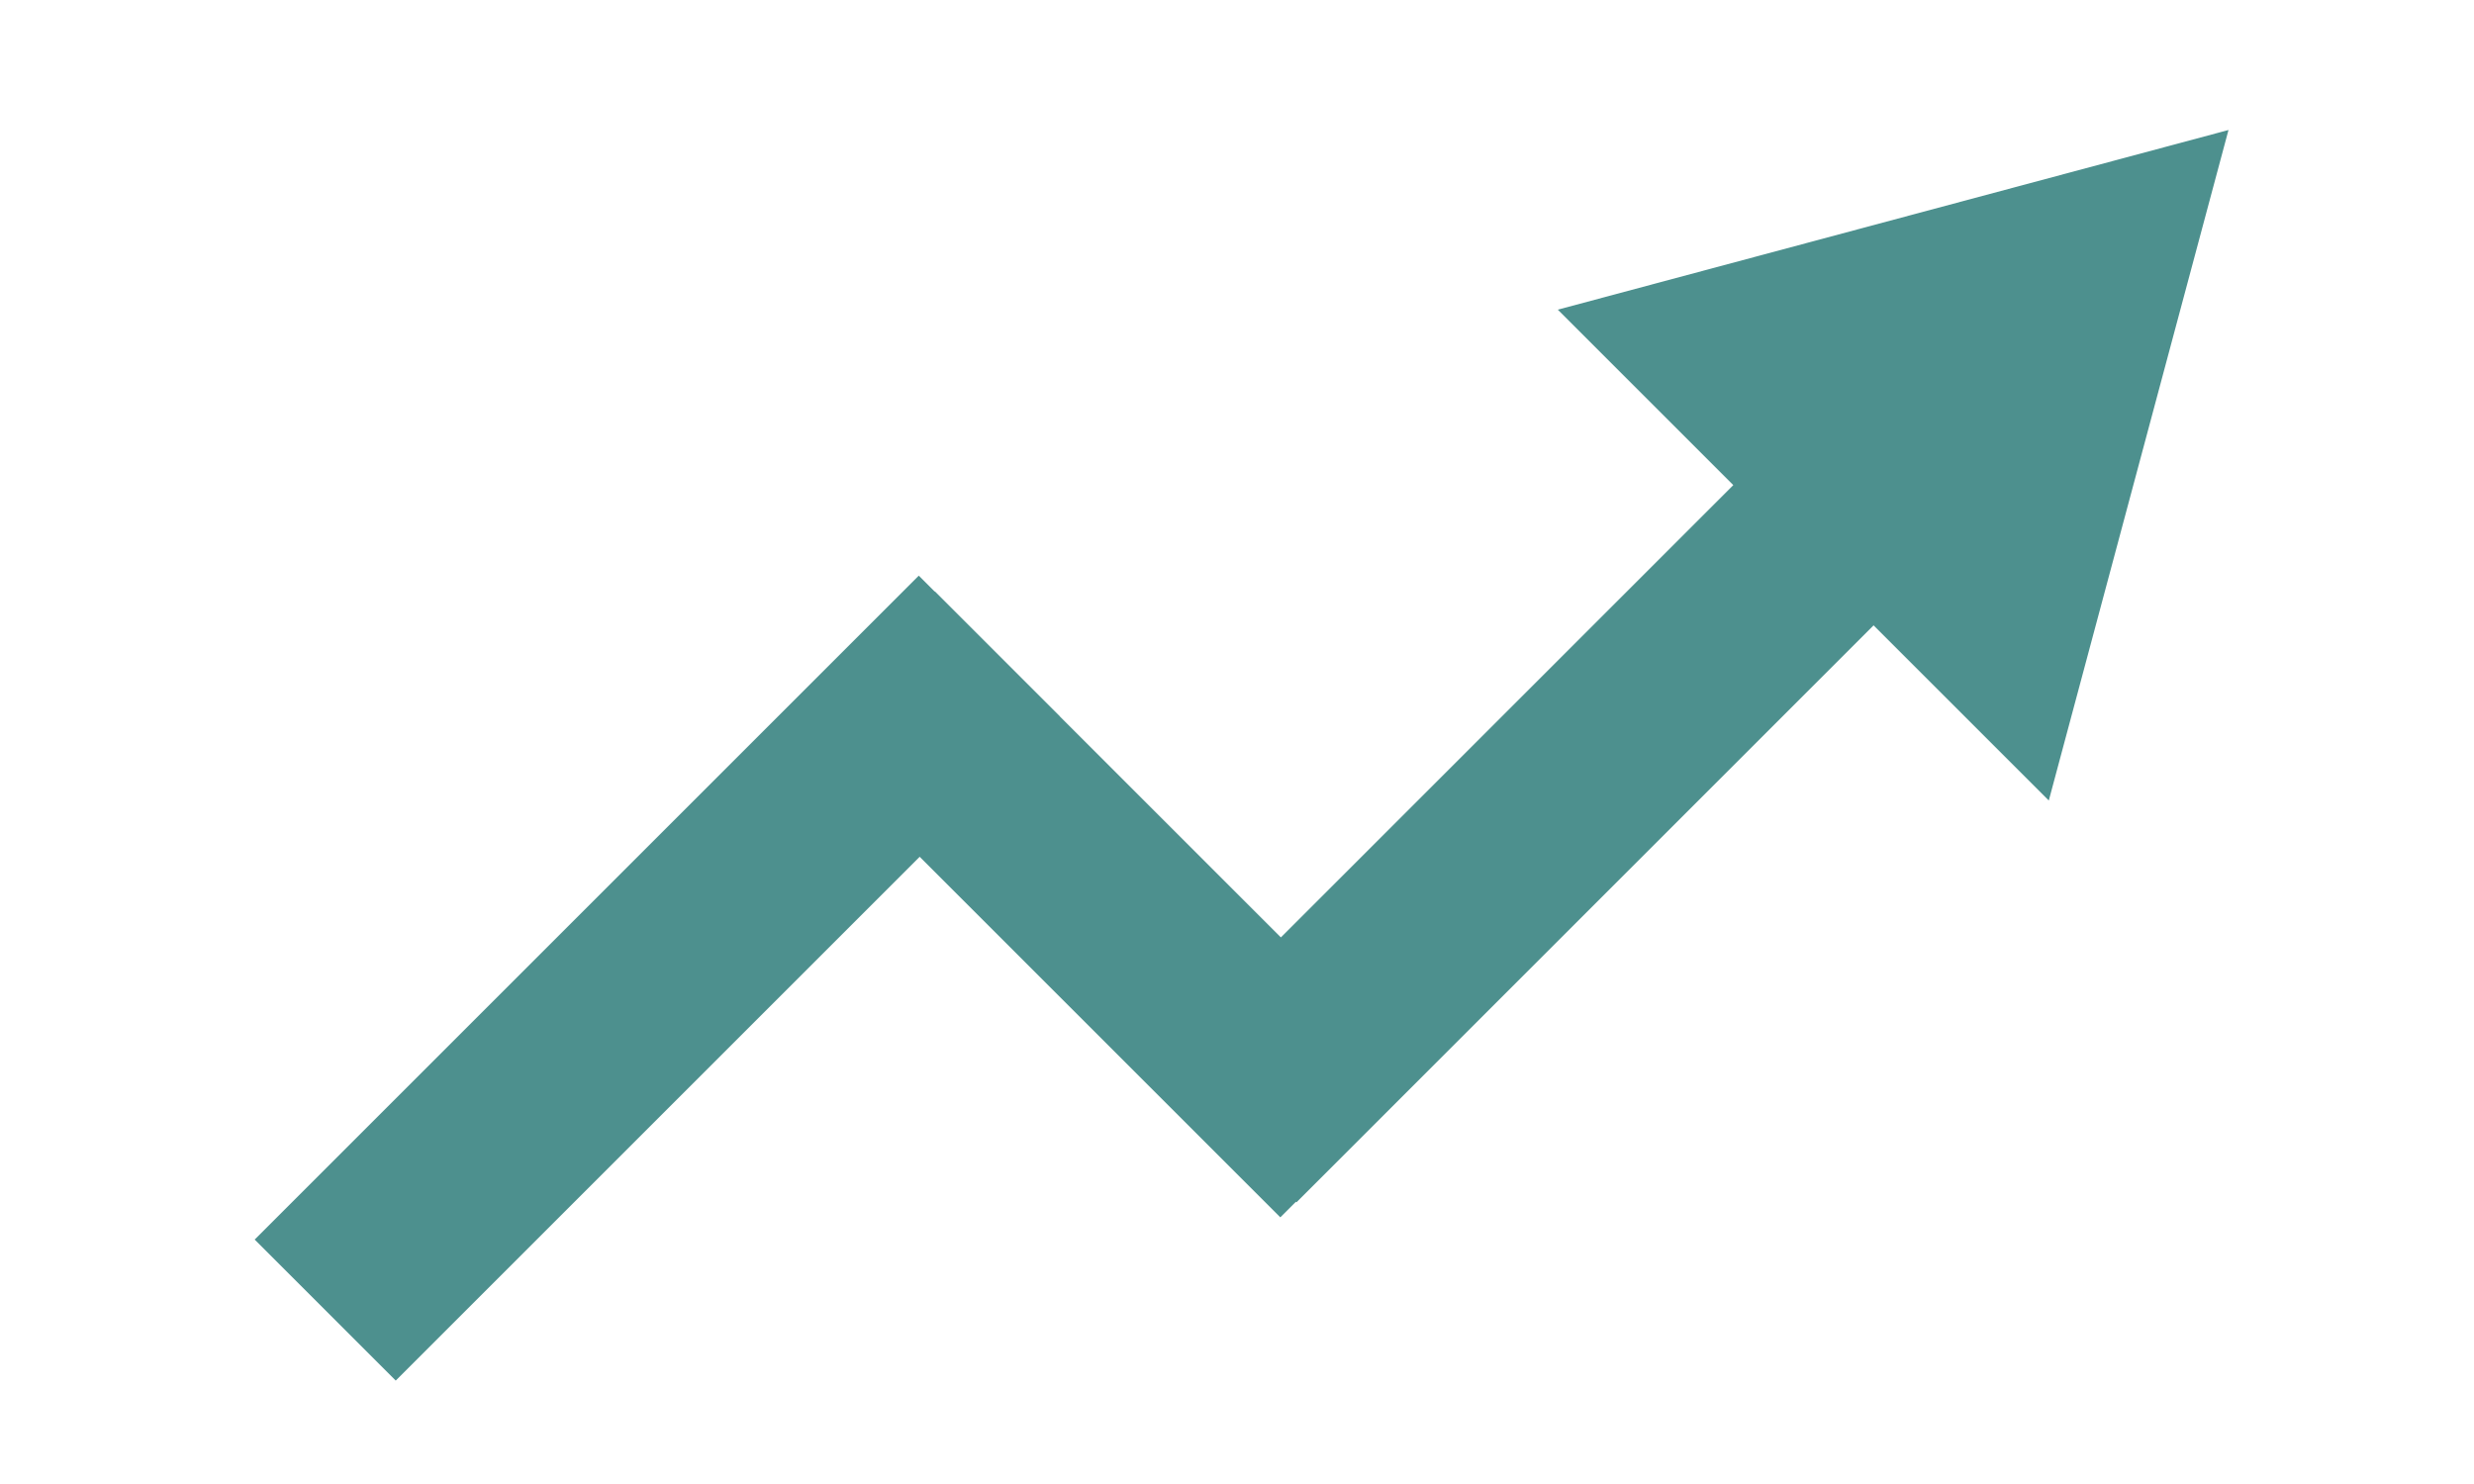
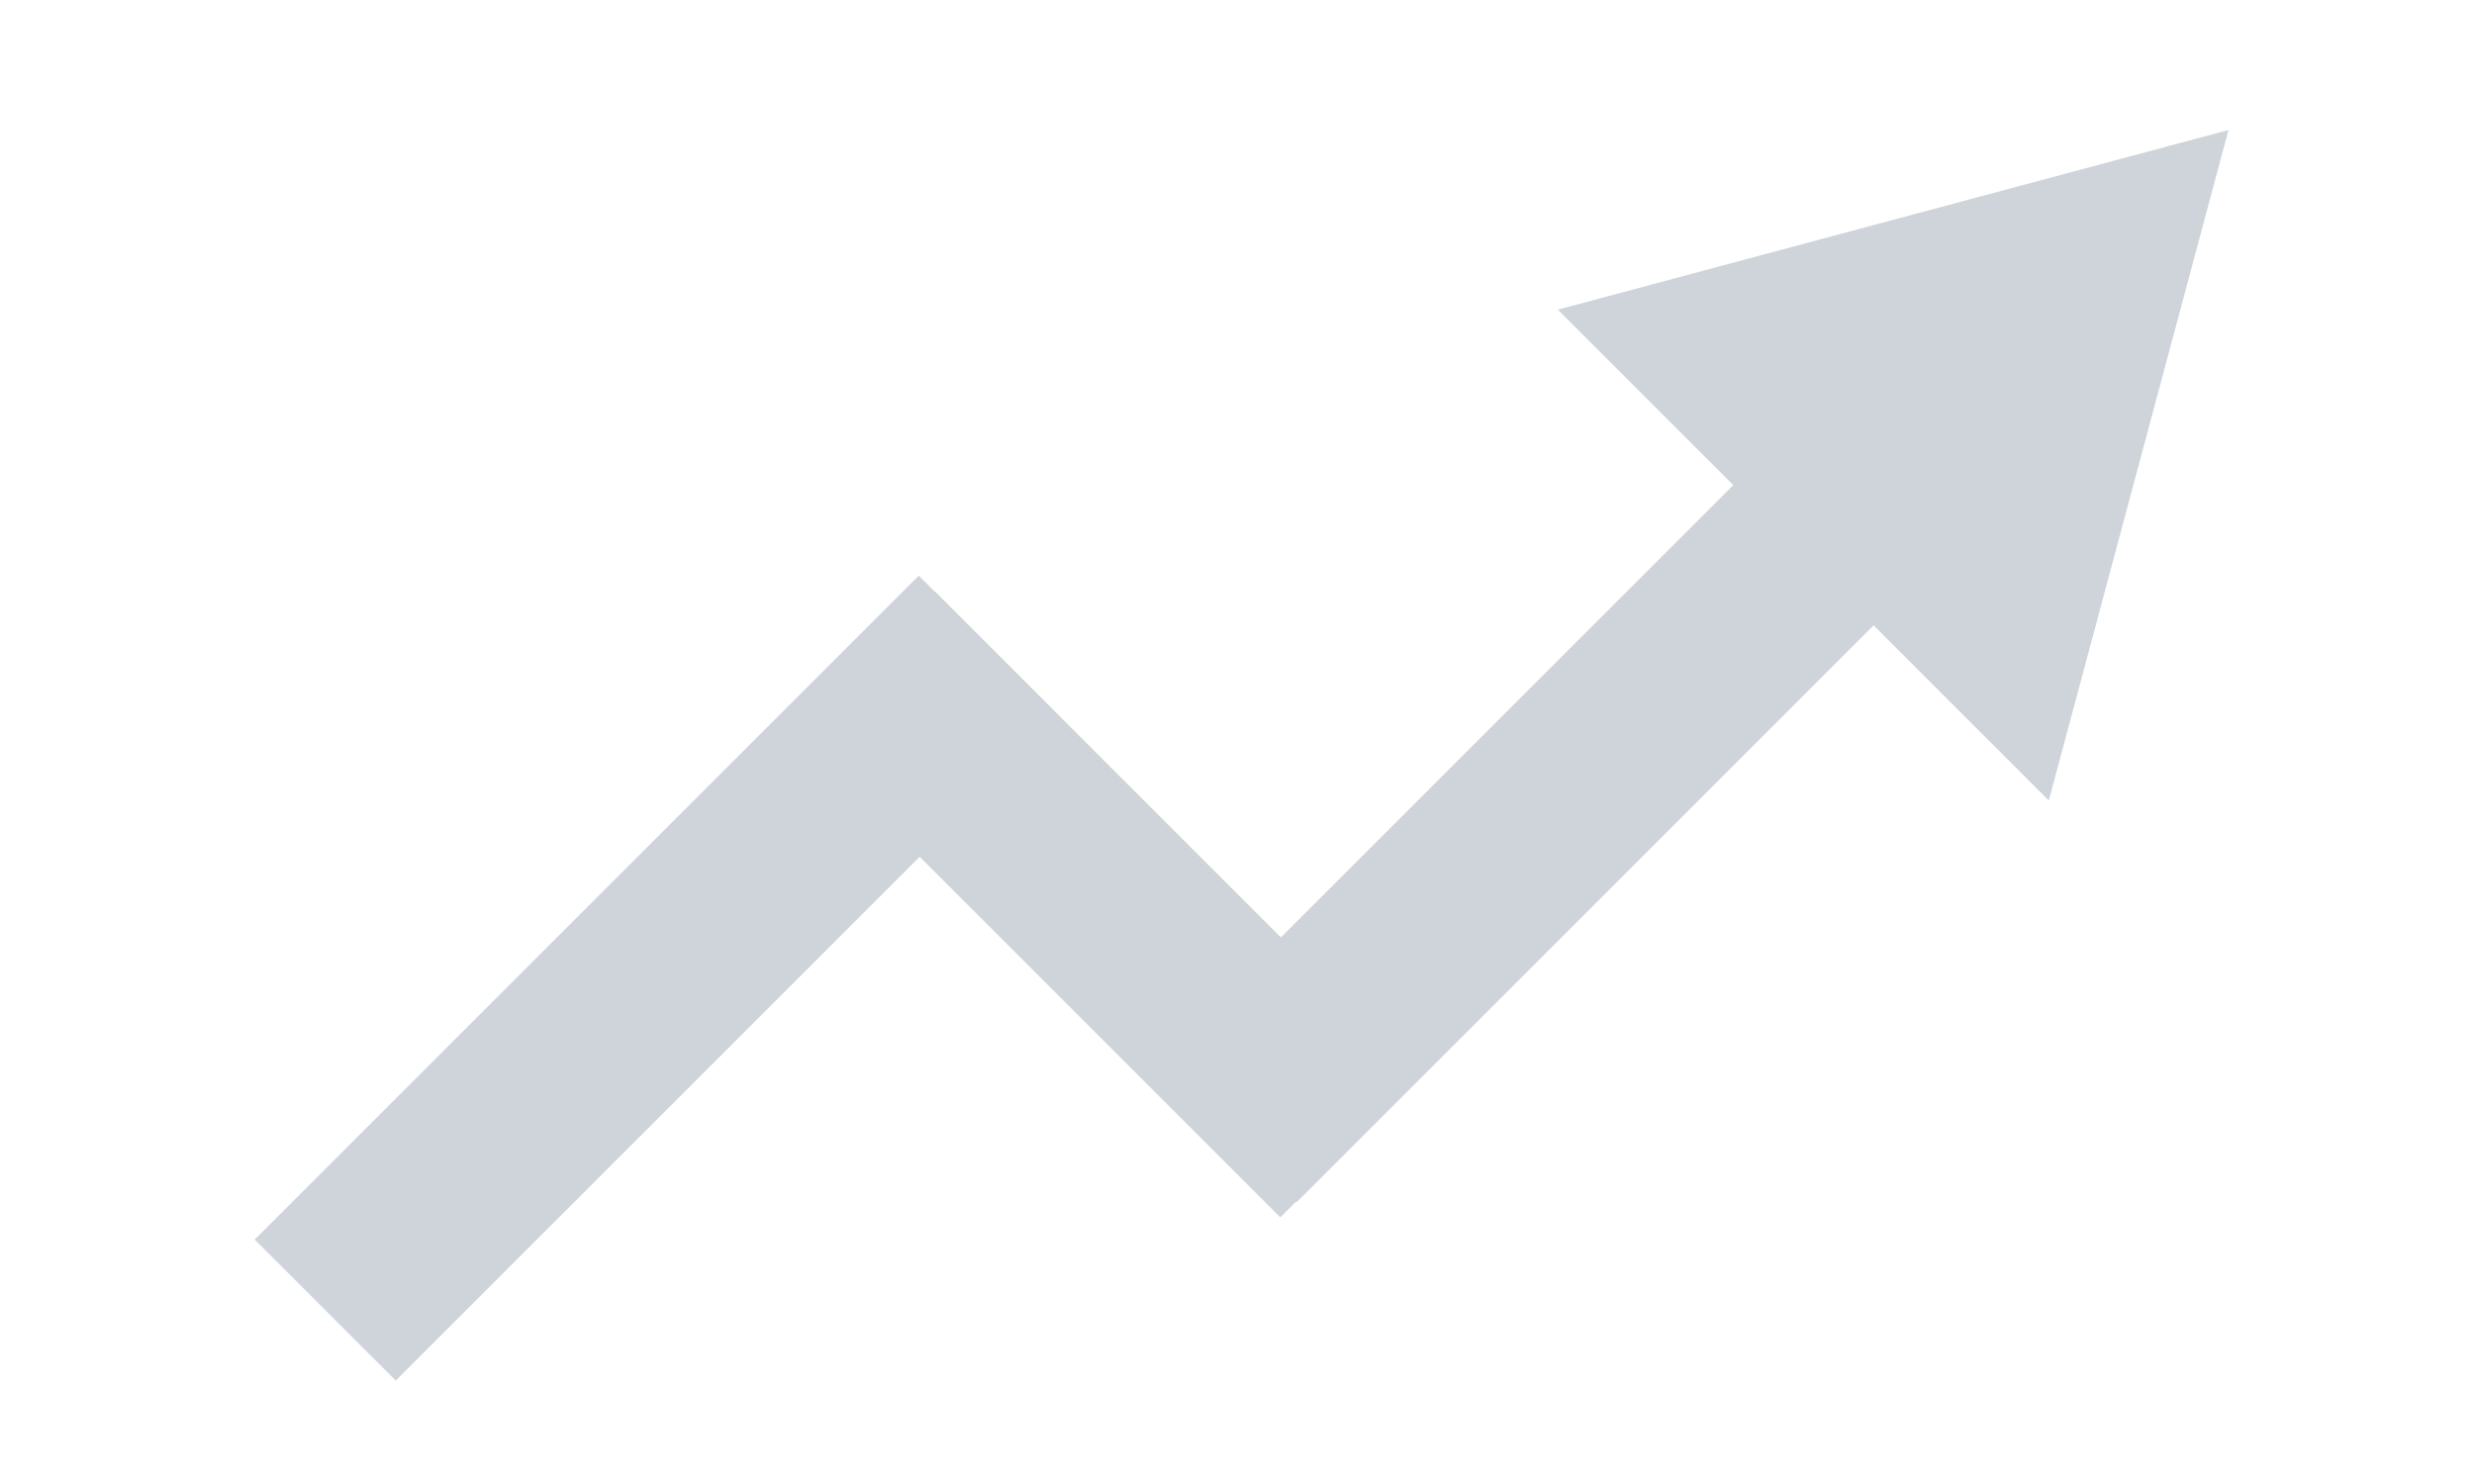
<svg xmlns="http://www.w3.org/2000/svg" width="750pt" height="450pt" viewBox="0 0 750 450" version="1.2">
  <g id="surface1">
-     <path style=" stroke:none;fill-rule:nonzero;fill:rgb(30.199%,56.47%,55.688%);fill-opacity:1;" d="M 77.207 375.875 L 278.531 174.555 L 321.293 217.312 L 119.969 418.637 Z M 77.207 375.875 " />
-     <path style=" stroke:none;fill-rule:nonzero;fill:rgb(30.199%,56.47%,55.688%);fill-opacity:1;" d="M 283.379 179.328 L 430.664 326.613 L 388.137 369.141 L 240.852 221.855 Z M 283.379 179.328 " />
-     <path style=" stroke:none;fill-rule:nonzero;fill:rgb(30.199%,56.47%,55.688%);fill-opacity:1;" d="M 350.492 322.066 L 551.562 120.996 L 594.09 163.52 L 393.02 364.594 Z M 350.492 322.066 " />
-     <path style=" stroke:none;fill-rule:nonzero;fill:rgb(30.199%,56.47%,55.688%);fill-opacity:1;" d="M 472.254 93.902 L 675.574 39.422 L 621.098 242.746 Z M 472.254 93.902 " />
+     <path style=" stroke:none;fill-rule:nonzero;fill:#CED4DA;fill-opacity:1;" d="M 77.207 375.875 L 278.531 174.555 L 321.293 217.312 L 119.969 418.637 Z M 77.207 375.875 " />
+     <path style=" stroke:none;fill-rule:nonzero;fill:#CED4DA;fill-opacity:1;" d="M 283.379 179.328 L 430.664 326.613 L 388.137 369.141 L 240.852 221.855 Z M 283.379 179.328 " />
+     <path style=" stroke:none;fill-rule:nonzero;fill:#CED4DA;fill-opacity:1;" d="M 350.492 322.066 L 551.562 120.996 L 594.09 163.52 L 393.02 364.594 Z M 350.492 322.066 " />
+     <path style=" stroke:none;fill-rule:nonzero;fill:#CED4DA;fill-opacity:1;" d="M 472.254 93.902 L 675.574 39.422 L 621.098 242.746 Z M 472.254 93.902 " />
  </g>
</svg>
